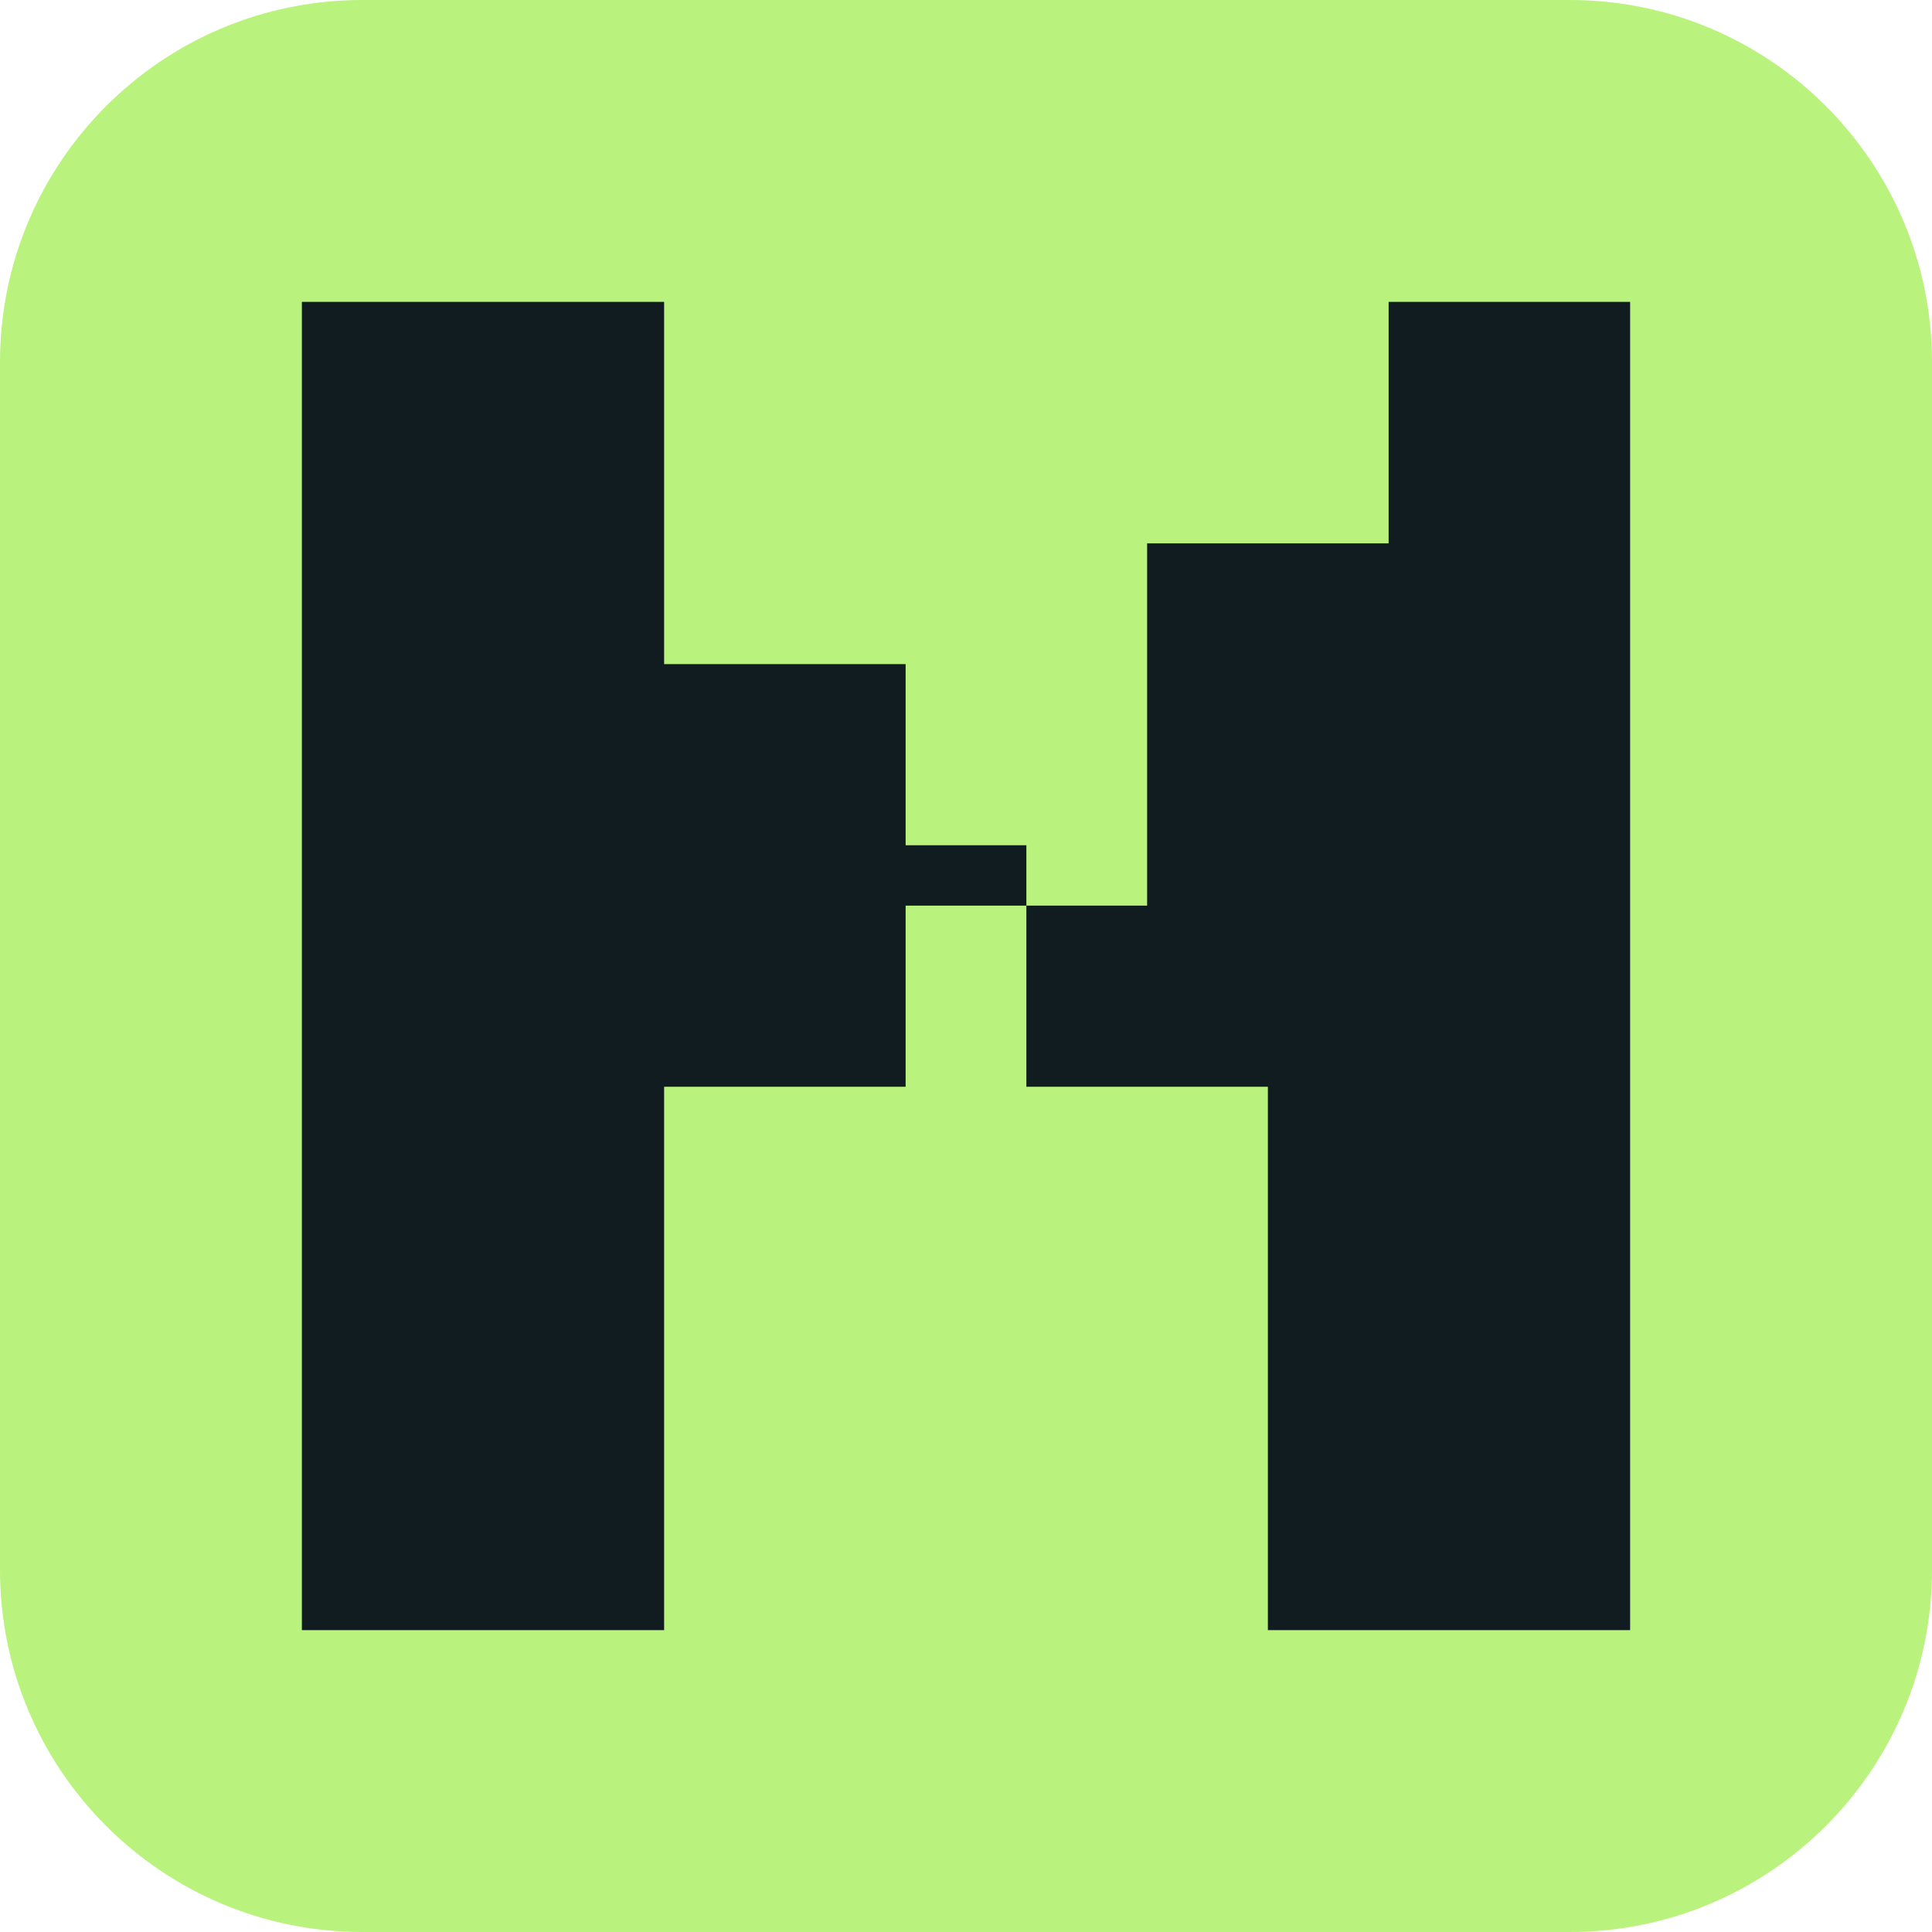
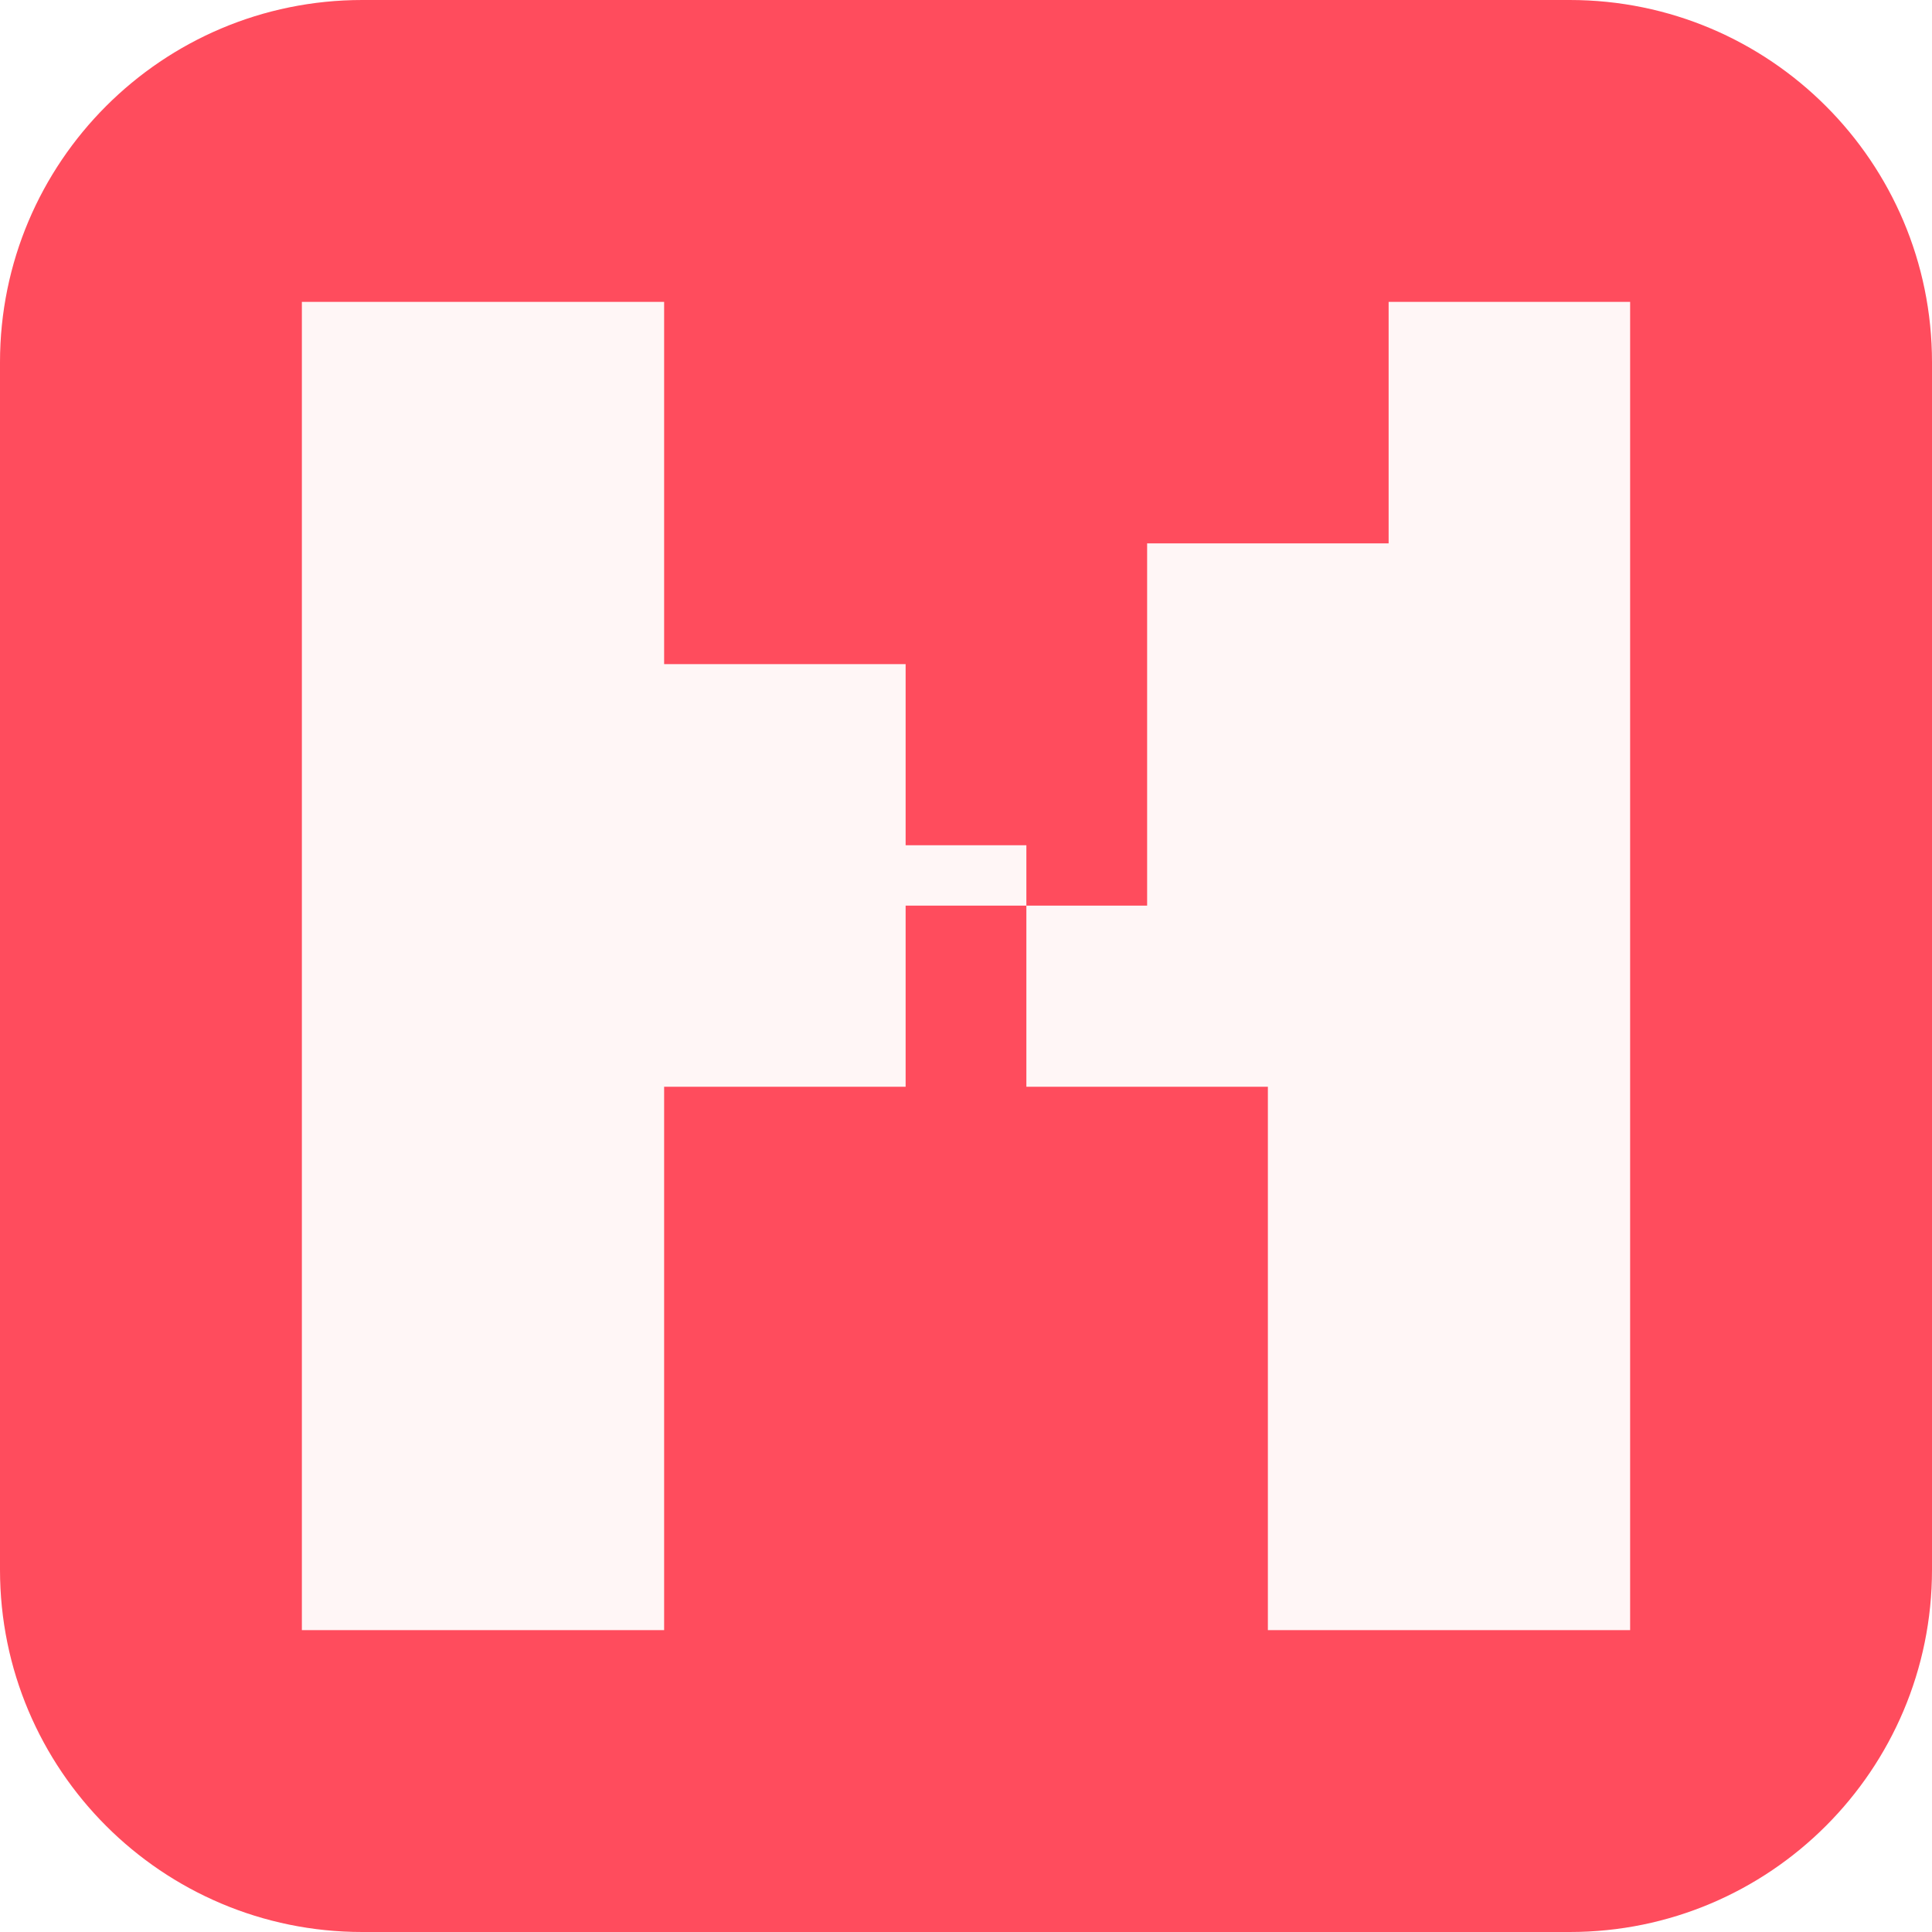
<svg xmlns="http://www.w3.org/2000/svg" viewBox="0 0 64 64">
-   <rect width="64" height="64" rx="12" fill="#b9f27c" />
-   <path fill="#101c20" d="M10 10h12v12h8v8h8V18h8V10h8v44H42V36h-8v-8h-4v8h-8v18H10z" />
+   <rect width="64" height="64" rx="12" fill="#ff4c5d" />
+   <path fill="#fff6f6" d="M10 10h12v12h8v8h8V18h8V10h8v44H42V36h-8v-8h-4v8h-8v18H10z" />
</svg>
